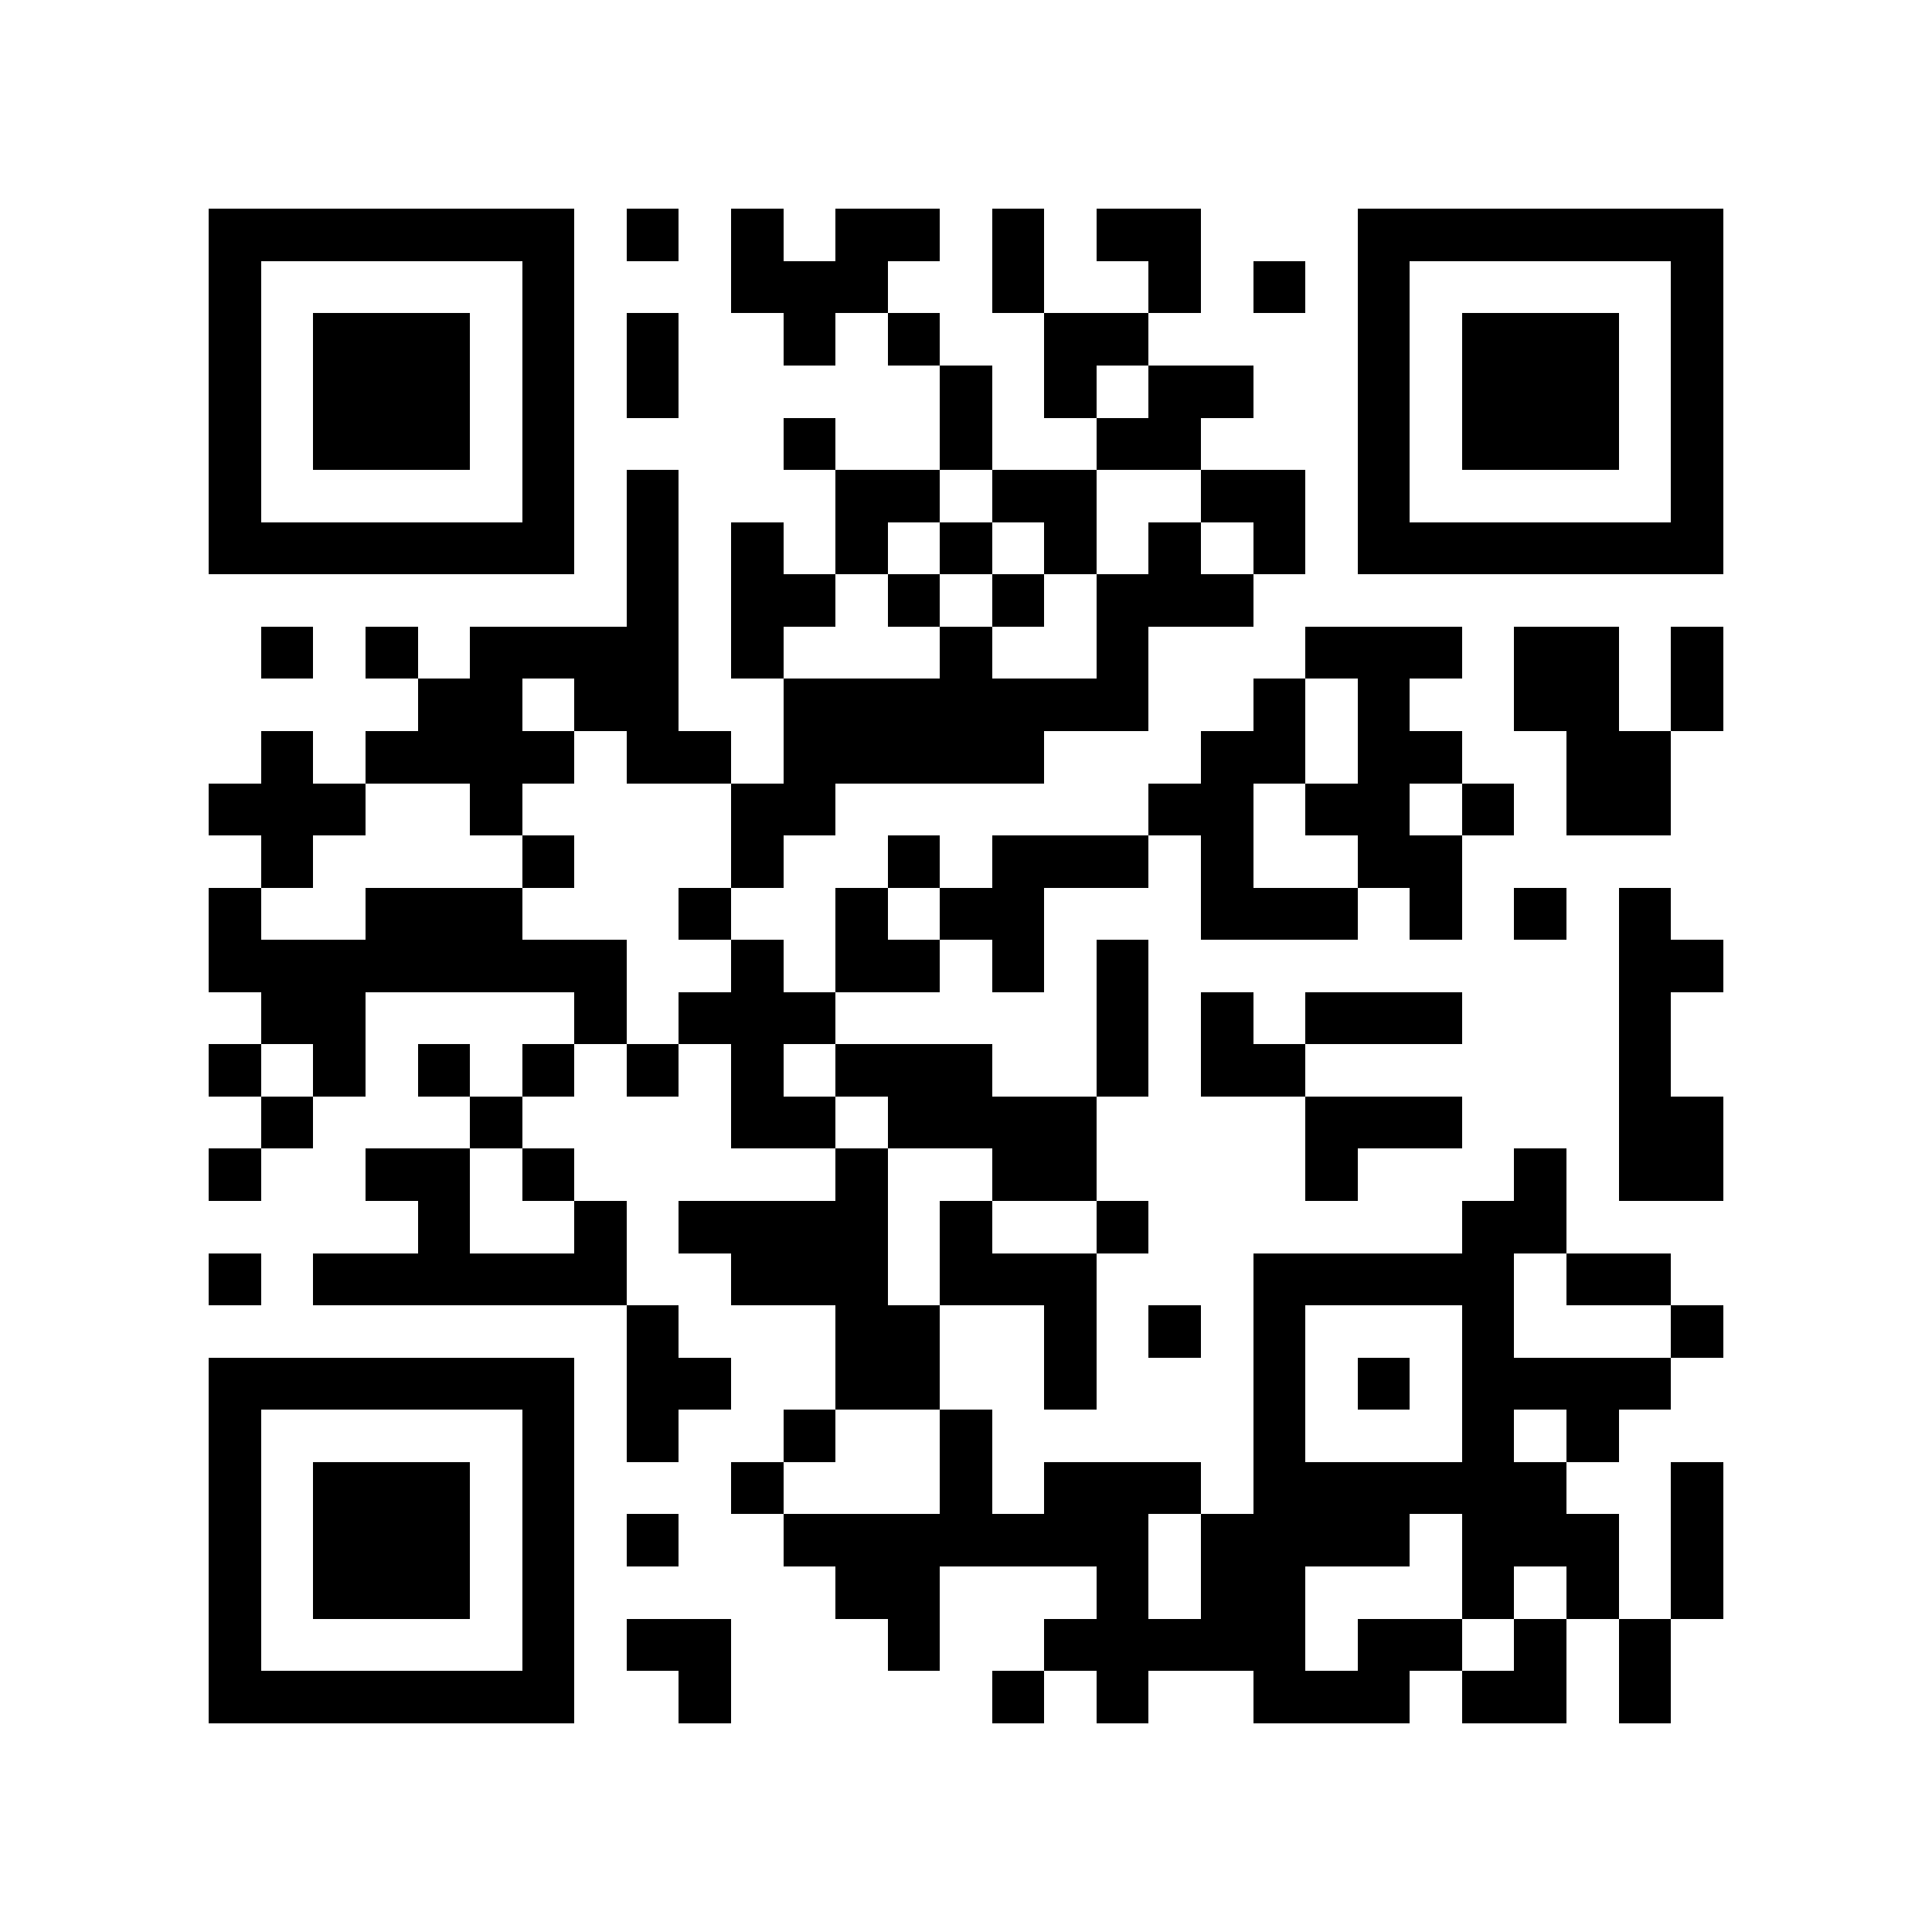
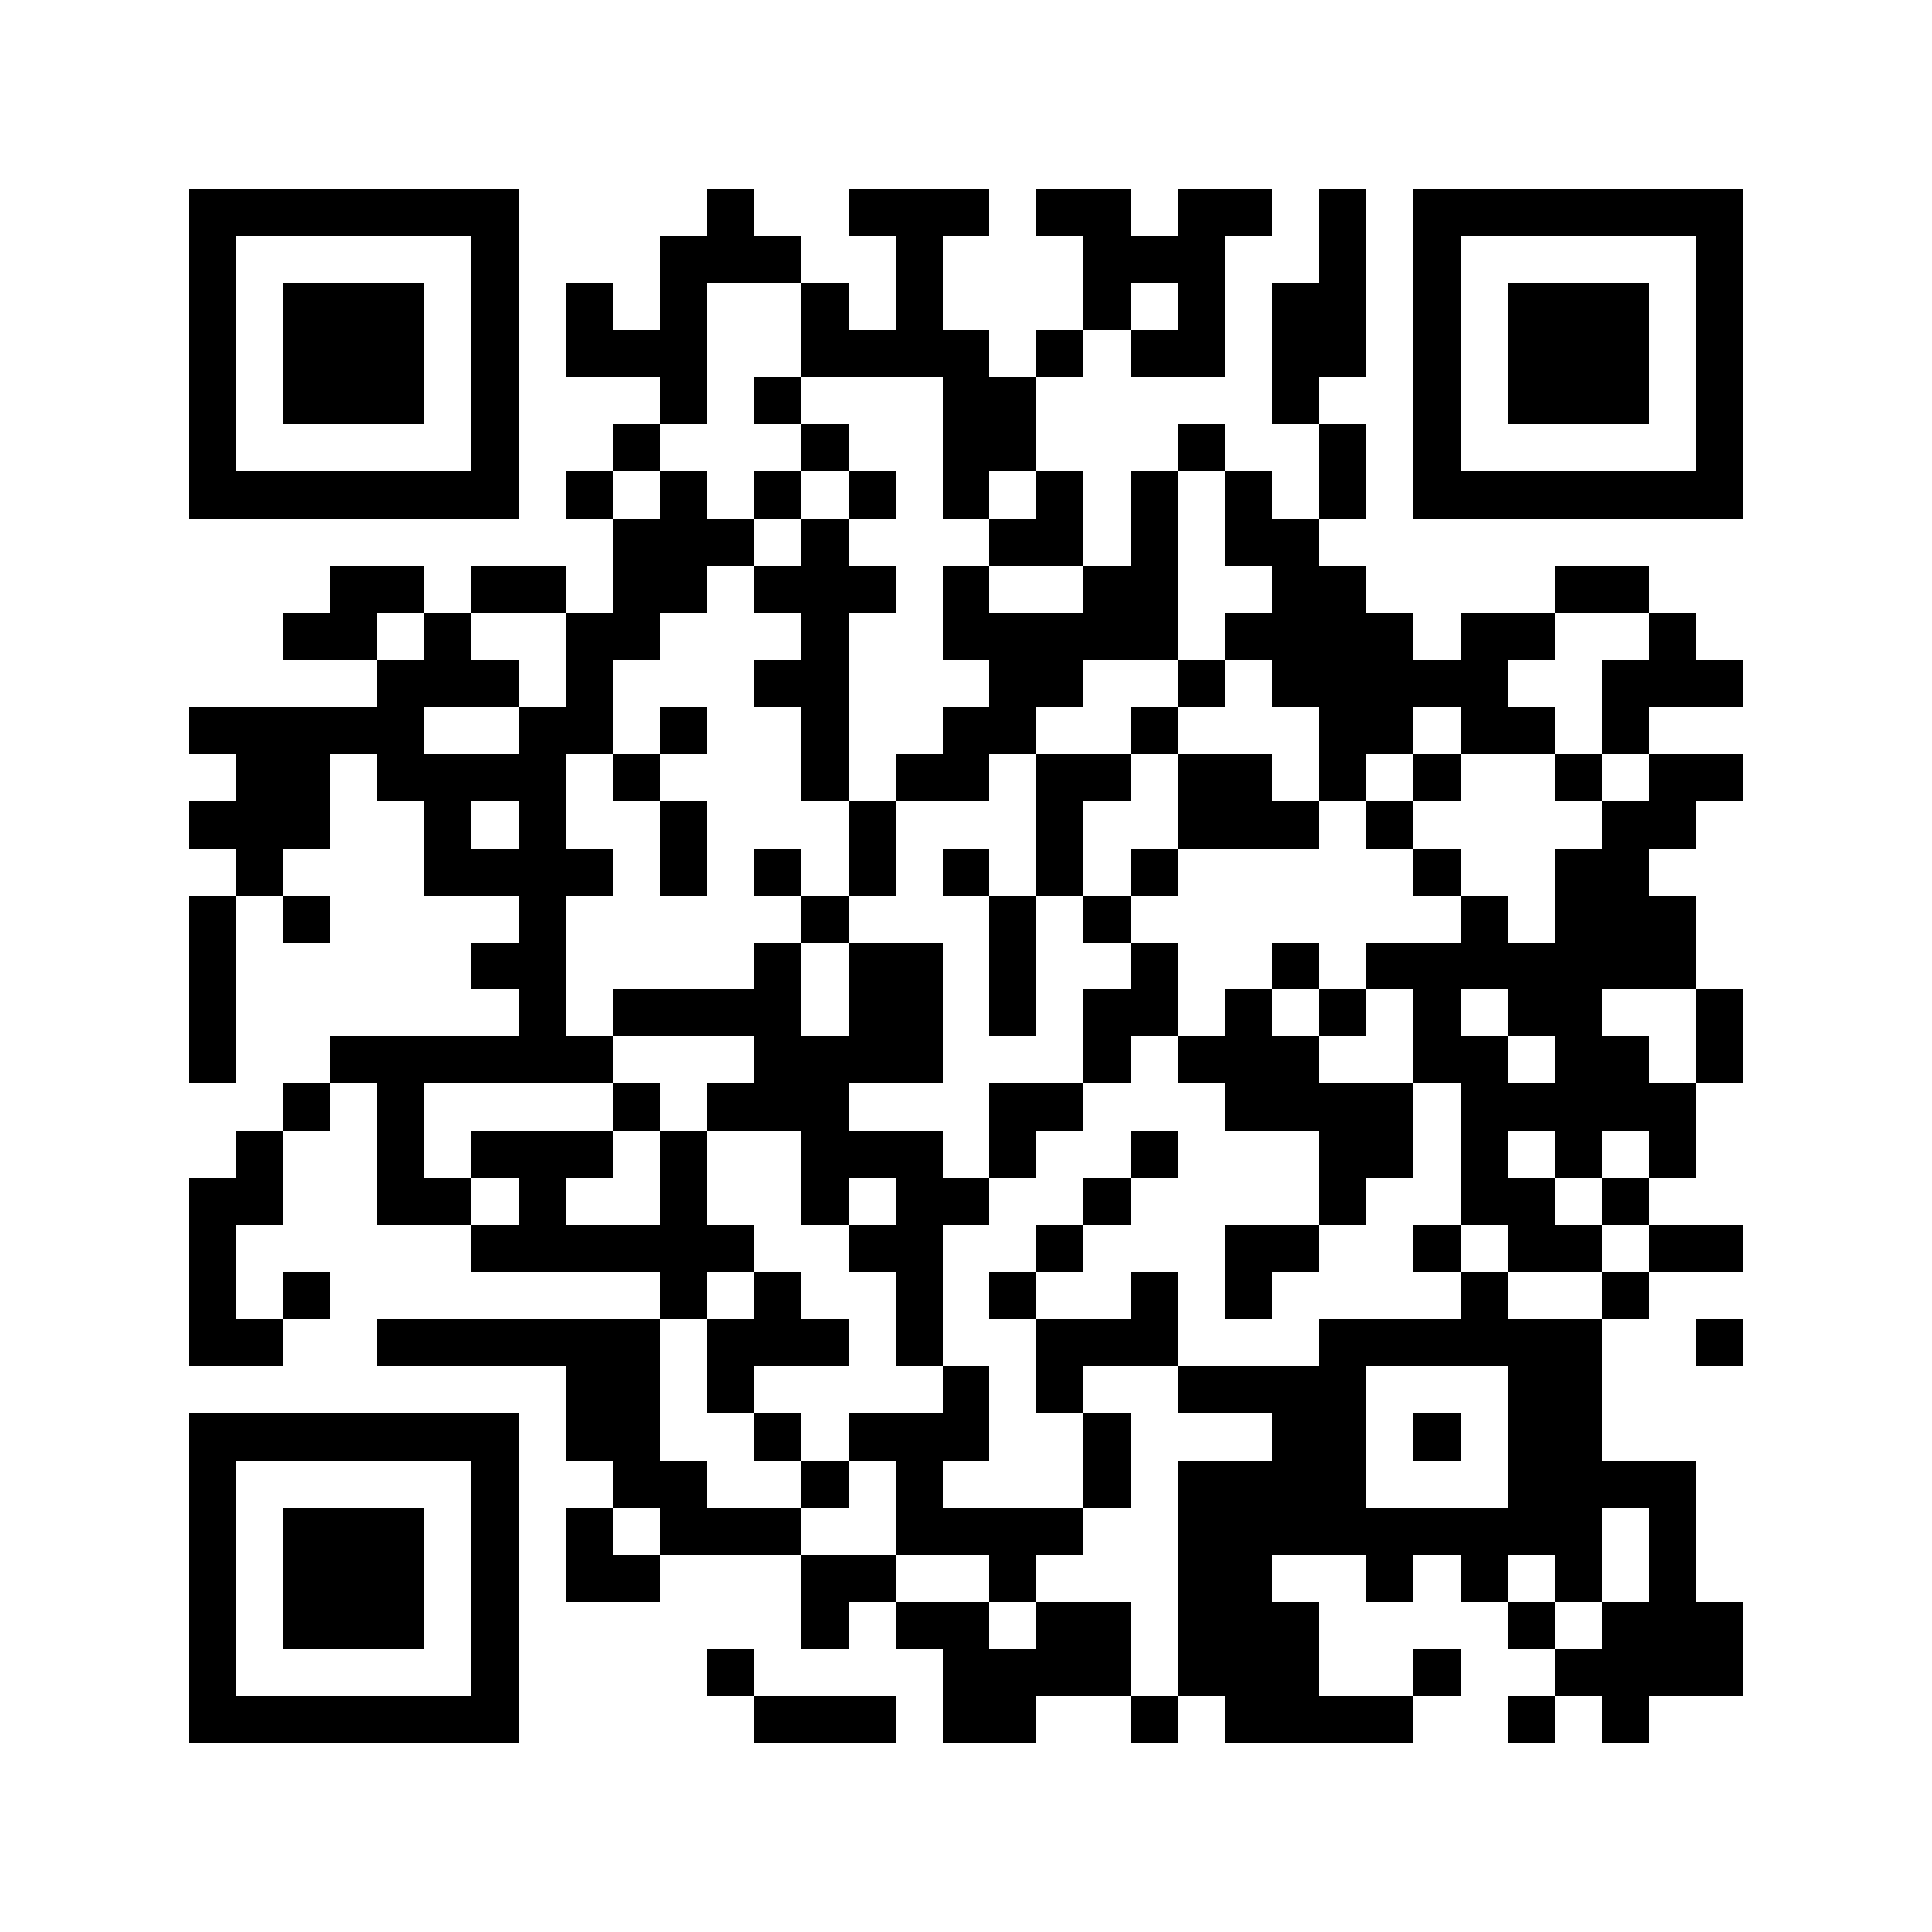
- <svg xmlns="http://www.w3.org/2000/svg" viewBox="0 0 37 37" role="img" aria-label="ProEducation payment QR code for Russia">
-   <rect width="37" height="37" fill="#fff" />
-   <path d="M4 4h7v1h-7zM12 4h1v1h-1zM14 4h1v1h-1zM16 4h2v1h-2zM19 4h1v1h-1zM21 4h2v1h-2zM26 4h7v1h-7zM4 5h1v1h-1zM10 5h1v1h-1zM14 5h3v1h-3zM19 5h1v1h-1zM22 5h1v1h-1zM24 5h1v1h-1zM26 5h1v1h-1zM32 5h1v1h-1zM4 6h1v1h-1zM6 6h3v1h-3zM10 6h1v1h-1zM12 6h1v1h-1zM15 6h1v1h-1zM17 6h1v1h-1zM20 6h2v1h-2zM26 6h1v1h-1zM28 6h3v1h-3zM32 6h1v1h-1zM4 7h1v1h-1zM6 7h3v1h-3zM10 7h1v1h-1zM12 7h1v1h-1zM18 7h1v1h-1zM20 7h1v1h-1zM22 7h2v1h-2zM26 7h1v1h-1zM28 7h3v1h-3zM32 7h1v1h-1zM4 8h1v1h-1zM6 8h3v1h-3zM10 8h1v1h-1zM15 8h1v1h-1zM18 8h1v1h-1zM21 8h2v1h-2zM26 8h1v1h-1zM28 8h3v1h-3zM32 8h1v1h-1zM4 9h1v1h-1zM10 9h1v1h-1zM12 9h1v1h-1zM16 9h2v1h-2zM19 9h2v1h-2zM23 9h2v1h-2zM26 9h1v1h-1zM32 9h1v1h-1zM4 10h7v1h-7zM12 10h1v1h-1zM14 10h1v1h-1zM16 10h1v1h-1zM18 10h1v1h-1zM20 10h1v1h-1zM22 10h1v1h-1zM24 10h1v1h-1zM26 10h7v1h-7zM12 11h1v1h-1zM14 11h2v1h-2zM17 11h1v1h-1zM19 11h1v1h-1zM21 11h3v1h-3zM5 12h1v1h-1zM7 12h1v1h-1zM9 12h4v1h-4zM14 12h1v1h-1zM18 12h1v1h-1zM21 12h1v1h-1zM25 12h3v1h-3zM29 12h2v1h-2zM32 12h1v1h-1zM8 13h2v1h-2zM11 13h2v1h-2zM15 13h7v1h-7zM24 13h1v1h-1zM26 13h1v1h-1zM29 13h2v1h-2zM32 13h1v1h-1zM5 14h1v1h-1zM7 14h4v1h-4zM12 14h2v1h-2zM15 14h5v1h-5zM23 14h2v1h-2zM26 14h2v1h-2zM30 14h2v1h-2zM4 15h3v1h-3zM9 15h1v1h-1zM14 15h2v1h-2zM22 15h2v1h-2zM25 15h2v1h-2zM28 15h1v1h-1zM30 15h2v1h-2zM5 16h1v1h-1zM10 16h1v1h-1zM14 16h1v1h-1zM17 16h1v1h-1zM19 16h3v1h-3zM23 16h1v1h-1zM26 16h2v1h-2zM4 17h1v1h-1zM7 17h3v1h-3zM13 17h1v1h-1zM16 17h1v1h-1zM18 17h2v1h-2zM23 17h3v1h-3zM27 17h1v1h-1zM29 17h1v1h-1zM31 17h1v1h-1zM4 18h8v1h-8zM14 18h1v1h-1zM16 18h2v1h-2zM19 18h1v1h-1zM21 18h1v1h-1zM31 18h2v1h-2zM5 19h2v1h-2zM11 19h1v1h-1zM13 19h3v1h-3zM21 19h1v1h-1zM23 19h1v1h-1zM25 19h3v1h-3zM31 19h1v1h-1zM4 20h1v1h-1zM6 20h1v1h-1zM8 20h1v1h-1zM10 20h1v1h-1zM12 20h1v1h-1zM14 20h1v1h-1zM16 20h3v1h-3zM21 20h1v1h-1zM23 20h2v1h-2zM31 20h1v1h-1zM5 21h1v1h-1zM9 21h1v1h-1zM14 21h2v1h-2zM17 21h4v1h-4zM25 21h3v1h-3zM31 21h2v1h-2zM4 22h1v1h-1zM7 22h2v1h-2zM10 22h1v1h-1zM16 22h1v1h-1zM19 22h2v1h-2zM25 22h1v1h-1zM29 22h1v1h-1zM31 22h2v1h-2zM8 23h1v1h-1zM11 23h1v1h-1zM13 23h4v1h-4zM18 23h1v1h-1zM21 23h1v1h-1zM28 23h2v1h-2zM4 24h1v1h-1zM6 24h6v1h-6zM14 24h3v1h-3zM18 24h3v1h-3zM24 24h5v1h-5zM30 24h2v1h-2zM12 25h1v1h-1zM16 25h2v1h-2zM20 25h1v1h-1zM22 25h1v1h-1zM24 25h1v1h-1zM28 25h1v1h-1zM32 25h1v1h-1zM4 26h7v1h-7zM12 26h2v1h-2zM16 26h2v1h-2zM20 26h1v1h-1zM24 26h1v1h-1zM26 26h1v1h-1zM28 26h4v1h-4zM4 27h1v1h-1zM10 27h1v1h-1zM12 27h1v1h-1zM15 27h1v1h-1zM18 27h1v1h-1zM24 27h1v1h-1zM28 27h1v1h-1zM30 27h1v1h-1zM4 28h1v1h-1zM6 28h3v1h-3zM10 28h1v1h-1zM14 28h1v1h-1zM18 28h1v1h-1zM20 28h3v1h-3zM24 28h6v1h-6zM32 28h1v1h-1zM4 29h1v1h-1zM6 29h3v1h-3zM10 29h1v1h-1zM12 29h1v1h-1zM15 29h7v1h-7zM23 29h4v1h-4zM28 29h3v1h-3zM32 29h1v1h-1zM4 30h1v1h-1zM6 30h3v1h-3zM10 30h1v1h-1zM16 30h2v1h-2zM21 30h1v1h-1zM23 30h2v1h-2zM28 30h1v1h-1zM30 30h1v1h-1zM32 30h1v1h-1zM4 31h1v1h-1zM10 31h1v1h-1zM12 31h2v1h-2zM17 31h1v1h-1zM20 31h5v1h-5zM26 31h2v1h-2zM29 31h1v1h-1zM31 31h1v1h-1zM4 32h7v1h-7zM13 32h1v1h-1zM19 32h1v1h-1zM21 32h1v1h-1zM24 32h3v1h-3zM28 32h2v1h-2zM31 32h1v1h-1z" fill="#000" shape-rendering="crispEdges" />
+ <svg xmlns="http://www.w3.org/2000/svg" viewBox="0 0 41 41" role="img" aria-label="ProEducation payment QR code for Russia (RF)">
+   <rect width="41" height="41" fill="#fff" />
+   <path d="M4 4h7v1h-7zM15 4h1v1h-1zM18 4h3v1h-3zM22 4h2v1h-2zM25 4h2v1h-2zM28 4h1v1h-1zM30 4h7v1h-7zM4 5h1v1h-1zM10 5h1v1h-1zM14 5h3v1h-3zM19 5h1v1h-1zM23 5h3v1h-3zM28 5h1v1h-1zM30 5h1v1h-1zM36 5h1v1h-1zM4 6h1v1h-1zM6 6h3v1h-3zM10 6h1v1h-1zM12 6h1v1h-1zM14 6h1v1h-1zM17 6h1v1h-1zM19 6h1v1h-1zM23 6h1v1h-1zM25 6h1v1h-1zM27 6h2v1h-2zM30 6h1v1h-1zM32 6h3v1h-3zM36 6h1v1h-1zM4 7h1v1h-1zM6 7h3v1h-3zM10 7h1v1h-1zM12 7h3v1h-3zM17 7h4v1h-4zM22 7h1v1h-1zM24 7h2v1h-2zM27 7h2v1h-2zM30 7h1v1h-1zM32 7h3v1h-3zM36 7h1v1h-1zM4 8h1v1h-1zM6 8h3v1h-3zM10 8h1v1h-1zM14 8h1v1h-1zM16 8h1v1h-1zM20 8h2v1h-2zM27 8h1v1h-1zM30 8h1v1h-1zM32 8h3v1h-3zM36 8h1v1h-1zM4 9h1v1h-1zM10 9h1v1h-1zM13 9h1v1h-1zM17 9h1v1h-1zM20 9h2v1h-2zM25 9h1v1h-1zM28 9h1v1h-1zM30 9h1v1h-1zM36 9h1v1h-1zM4 10h7v1h-7zM12 10h1v1h-1zM14 10h1v1h-1zM16 10h1v1h-1zM18 10h1v1h-1zM20 10h1v1h-1zM22 10h1v1h-1zM24 10h1v1h-1zM26 10h1v1h-1zM28 10h1v1h-1zM30 10h7v1h-7zM13 11h3v1h-3zM17 11h1v1h-1zM21 11h2v1h-2zM24 11h1v1h-1zM26 11h2v1h-2zM7 12h2v1h-2zM10 12h2v1h-2zM13 12h2v1h-2zM16 12h3v1h-3zM20 12h1v1h-1zM23 12h2v1h-2zM27 12h2v1h-2zM33 12h2v1h-2zM6 13h2v1h-2zM9 13h1v1h-1zM12 13h2v1h-2zM17 13h1v1h-1zM20 13h5v1h-5zM26 13h4v1h-4zM31 13h2v1h-2zM35 13h1v1h-1zM8 14h3v1h-3zM12 14h1v1h-1zM16 14h2v1h-2zM21 14h2v1h-2zM25 14h1v1h-1zM27 14h5v1h-5zM34 14h3v1h-3zM4 15h5v1h-5zM11 15h2v1h-2zM14 15h1v1h-1zM17 15h1v1h-1zM20 15h2v1h-2zM24 15h1v1h-1zM28 15h2v1h-2zM31 15h2v1h-2zM34 15h1v1h-1zM5 16h2v1h-2zM8 16h4v1h-4zM13 16h1v1h-1zM17 16h1v1h-1zM19 16h2v1h-2zM22 16h2v1h-2zM25 16h2v1h-2zM28 16h1v1h-1zM30 16h1v1h-1zM33 16h1v1h-1zM35 16h2v1h-2zM4 17h3v1h-3zM9 17h1v1h-1zM11 17h1v1h-1zM14 17h1v1h-1zM18 17h1v1h-1zM22 17h1v1h-1zM25 17h3v1h-3zM29 17h1v1h-1zM34 17h2v1h-2zM5 18h1v1h-1zM9 18h4v1h-4zM14 18h1v1h-1zM16 18h1v1h-1zM18 18h1v1h-1zM20 18h1v1h-1zM22 18h1v1h-1zM24 18h1v1h-1zM30 18h1v1h-1zM33 18h2v1h-2zM4 19h1v1h-1zM6 19h1v1h-1zM11 19h1v1h-1zM17 19h1v1h-1zM21 19h1v1h-1zM23 19h1v1h-1zM31 19h1v1h-1zM33 19h3v1h-3zM4 20h1v1h-1zM10 20h2v1h-2zM16 20h1v1h-1zM18 20h2v1h-2zM21 20h1v1h-1zM24 20h1v1h-1zM27 20h1v1h-1zM29 20h7v1h-7zM4 21h1v1h-1zM11 21h1v1h-1zM13 21h4v1h-4zM18 21h2v1h-2zM21 21h1v1h-1zM23 21h2v1h-2zM26 21h1v1h-1zM28 21h1v1h-1zM30 21h1v1h-1zM32 21h2v1h-2zM36 21h1v1h-1zM4 22h1v1h-1zM7 22h6v1h-6zM16 22h4v1h-4zM23 22h1v1h-1zM25 22h3v1h-3zM30 22h2v1h-2zM33 22h2v1h-2zM36 22h1v1h-1zM6 23h1v1h-1zM8 23h1v1h-1zM13 23h1v1h-1zM15 23h3v1h-3zM21 23h2v1h-2zM26 23h4v1h-4zM31 23h5v1h-5zM5 24h1v1h-1zM8 24h1v1h-1zM10 24h3v1h-3zM14 24h1v1h-1zM17 24h3v1h-3zM21 24h1v1h-1zM24 24h1v1h-1zM28 24h2v1h-2zM31 24h1v1h-1zM33 24h1v1h-1zM35 24h1v1h-1zM4 25h2v1h-2zM8 25h2v1h-2zM11 25h1v1h-1zM14 25h1v1h-1zM17 25h1v1h-1zM19 25h2v1h-2zM23 25h1v1h-1zM28 25h1v1h-1zM31 25h2v1h-2zM34 25h1v1h-1zM4 26h1v1h-1zM10 26h6v1h-6zM18 26h2v1h-2zM22 26h1v1h-1zM26 26h2v1h-2zM30 26h1v1h-1zM32 26h2v1h-2zM35 26h2v1h-2zM4 27h1v1h-1zM6 27h1v1h-1zM14 27h1v1h-1zM16 27h1v1h-1zM19 27h1v1h-1zM21 27h1v1h-1zM24 27h1v1h-1zM26 27h1v1h-1zM31 27h1v1h-1zM34 27h1v1h-1zM4 28h2v1h-2zM8 28h6v1h-6zM15 28h3v1h-3zM19 28h1v1h-1zM22 28h3v1h-3zM28 28h6v1h-6zM36 28h1v1h-1zM12 29h2v1h-2zM15 29h1v1h-1zM20 29h1v1h-1zM22 29h1v1h-1zM25 29h4v1h-4zM32 29h2v1h-2zM4 30h7v1h-7zM12 30h2v1h-2zM16 30h1v1h-1zM18 30h3v1h-3zM23 30h1v1h-1zM27 30h2v1h-2zM30 30h1v1h-1zM32 30h2v1h-2zM4 31h1v1h-1zM10 31h1v1h-1zM13 31h2v1h-2zM17 31h1v1h-1zM19 31h1v1h-1zM23 31h1v1h-1zM25 31h4v1h-4zM32 31h4v1h-4zM4 32h1v1h-1zM6 32h3v1h-3zM10 32h1v1h-1zM12 32h1v1h-1zM14 32h3v1h-3zM19 32h4v1h-4zM25 32h9v1h-9zM35 32h1v1h-1zM4 33h1v1h-1zM6 33h3v1h-3zM10 33h1v1h-1zM12 33h2v1h-2zM17 33h2v1h-2zM21 33h1v1h-1zM25 33h2v1h-2zM29 33h1v1h-1zM31 33h1v1h-1zM33 33h1v1h-1zM35 33h1v1h-1zM4 34h1v1h-1zM6 34h3v1h-3zM10 34h1v1h-1zM17 34h1v1h-1zM19 34h2v1h-2zM22 34h2v1h-2zM25 34h3v1h-3zM32 34h1v1h-1zM34 34h3v1h-3zM4 35h1v1h-1zM10 35h1v1h-1zM15 35h1v1h-1zM20 35h4v1h-4zM25 35h3v1h-3zM30 35h1v1h-1zM33 35h4v1h-4zM4 36h7v1h-7zM16 36h3v1h-3zM20 36h2v1h-2zM24 36h1v1h-1zM26 36h4v1h-4zM32 36h1v1h-1zM34 36h1v1h-1z" fill="#000" shape-rendering="crispEdges" />
</svg>
